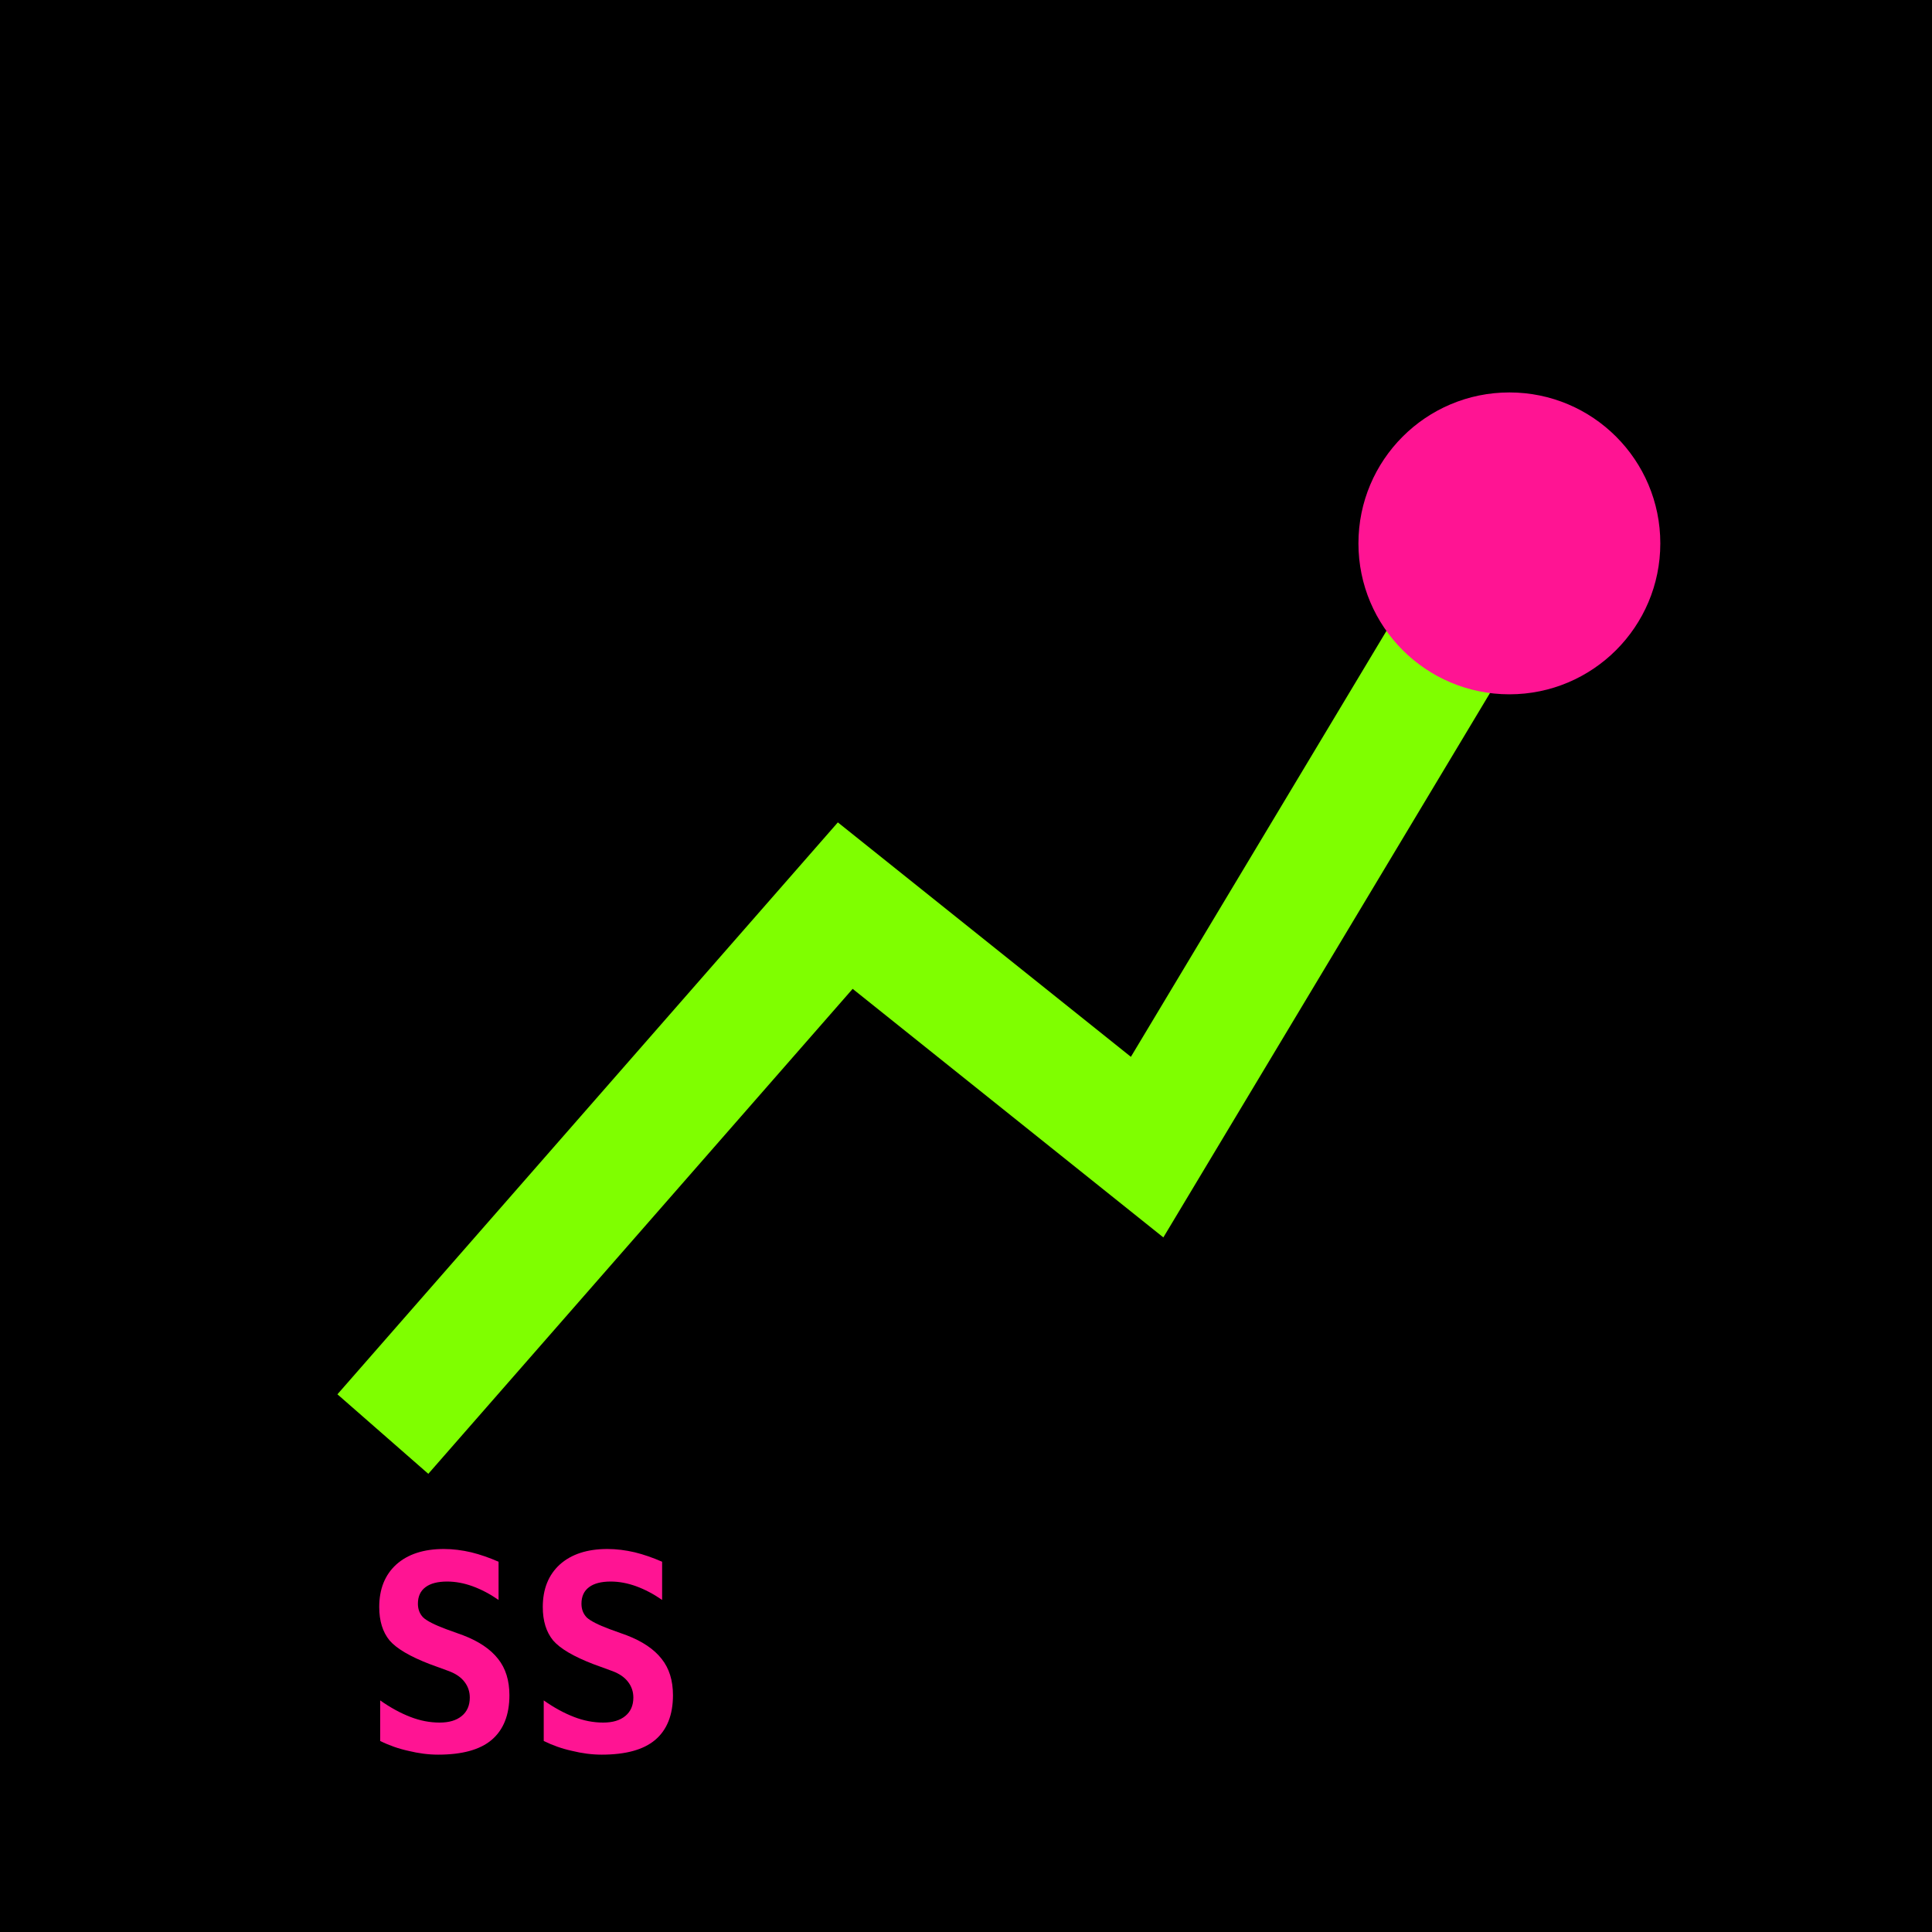
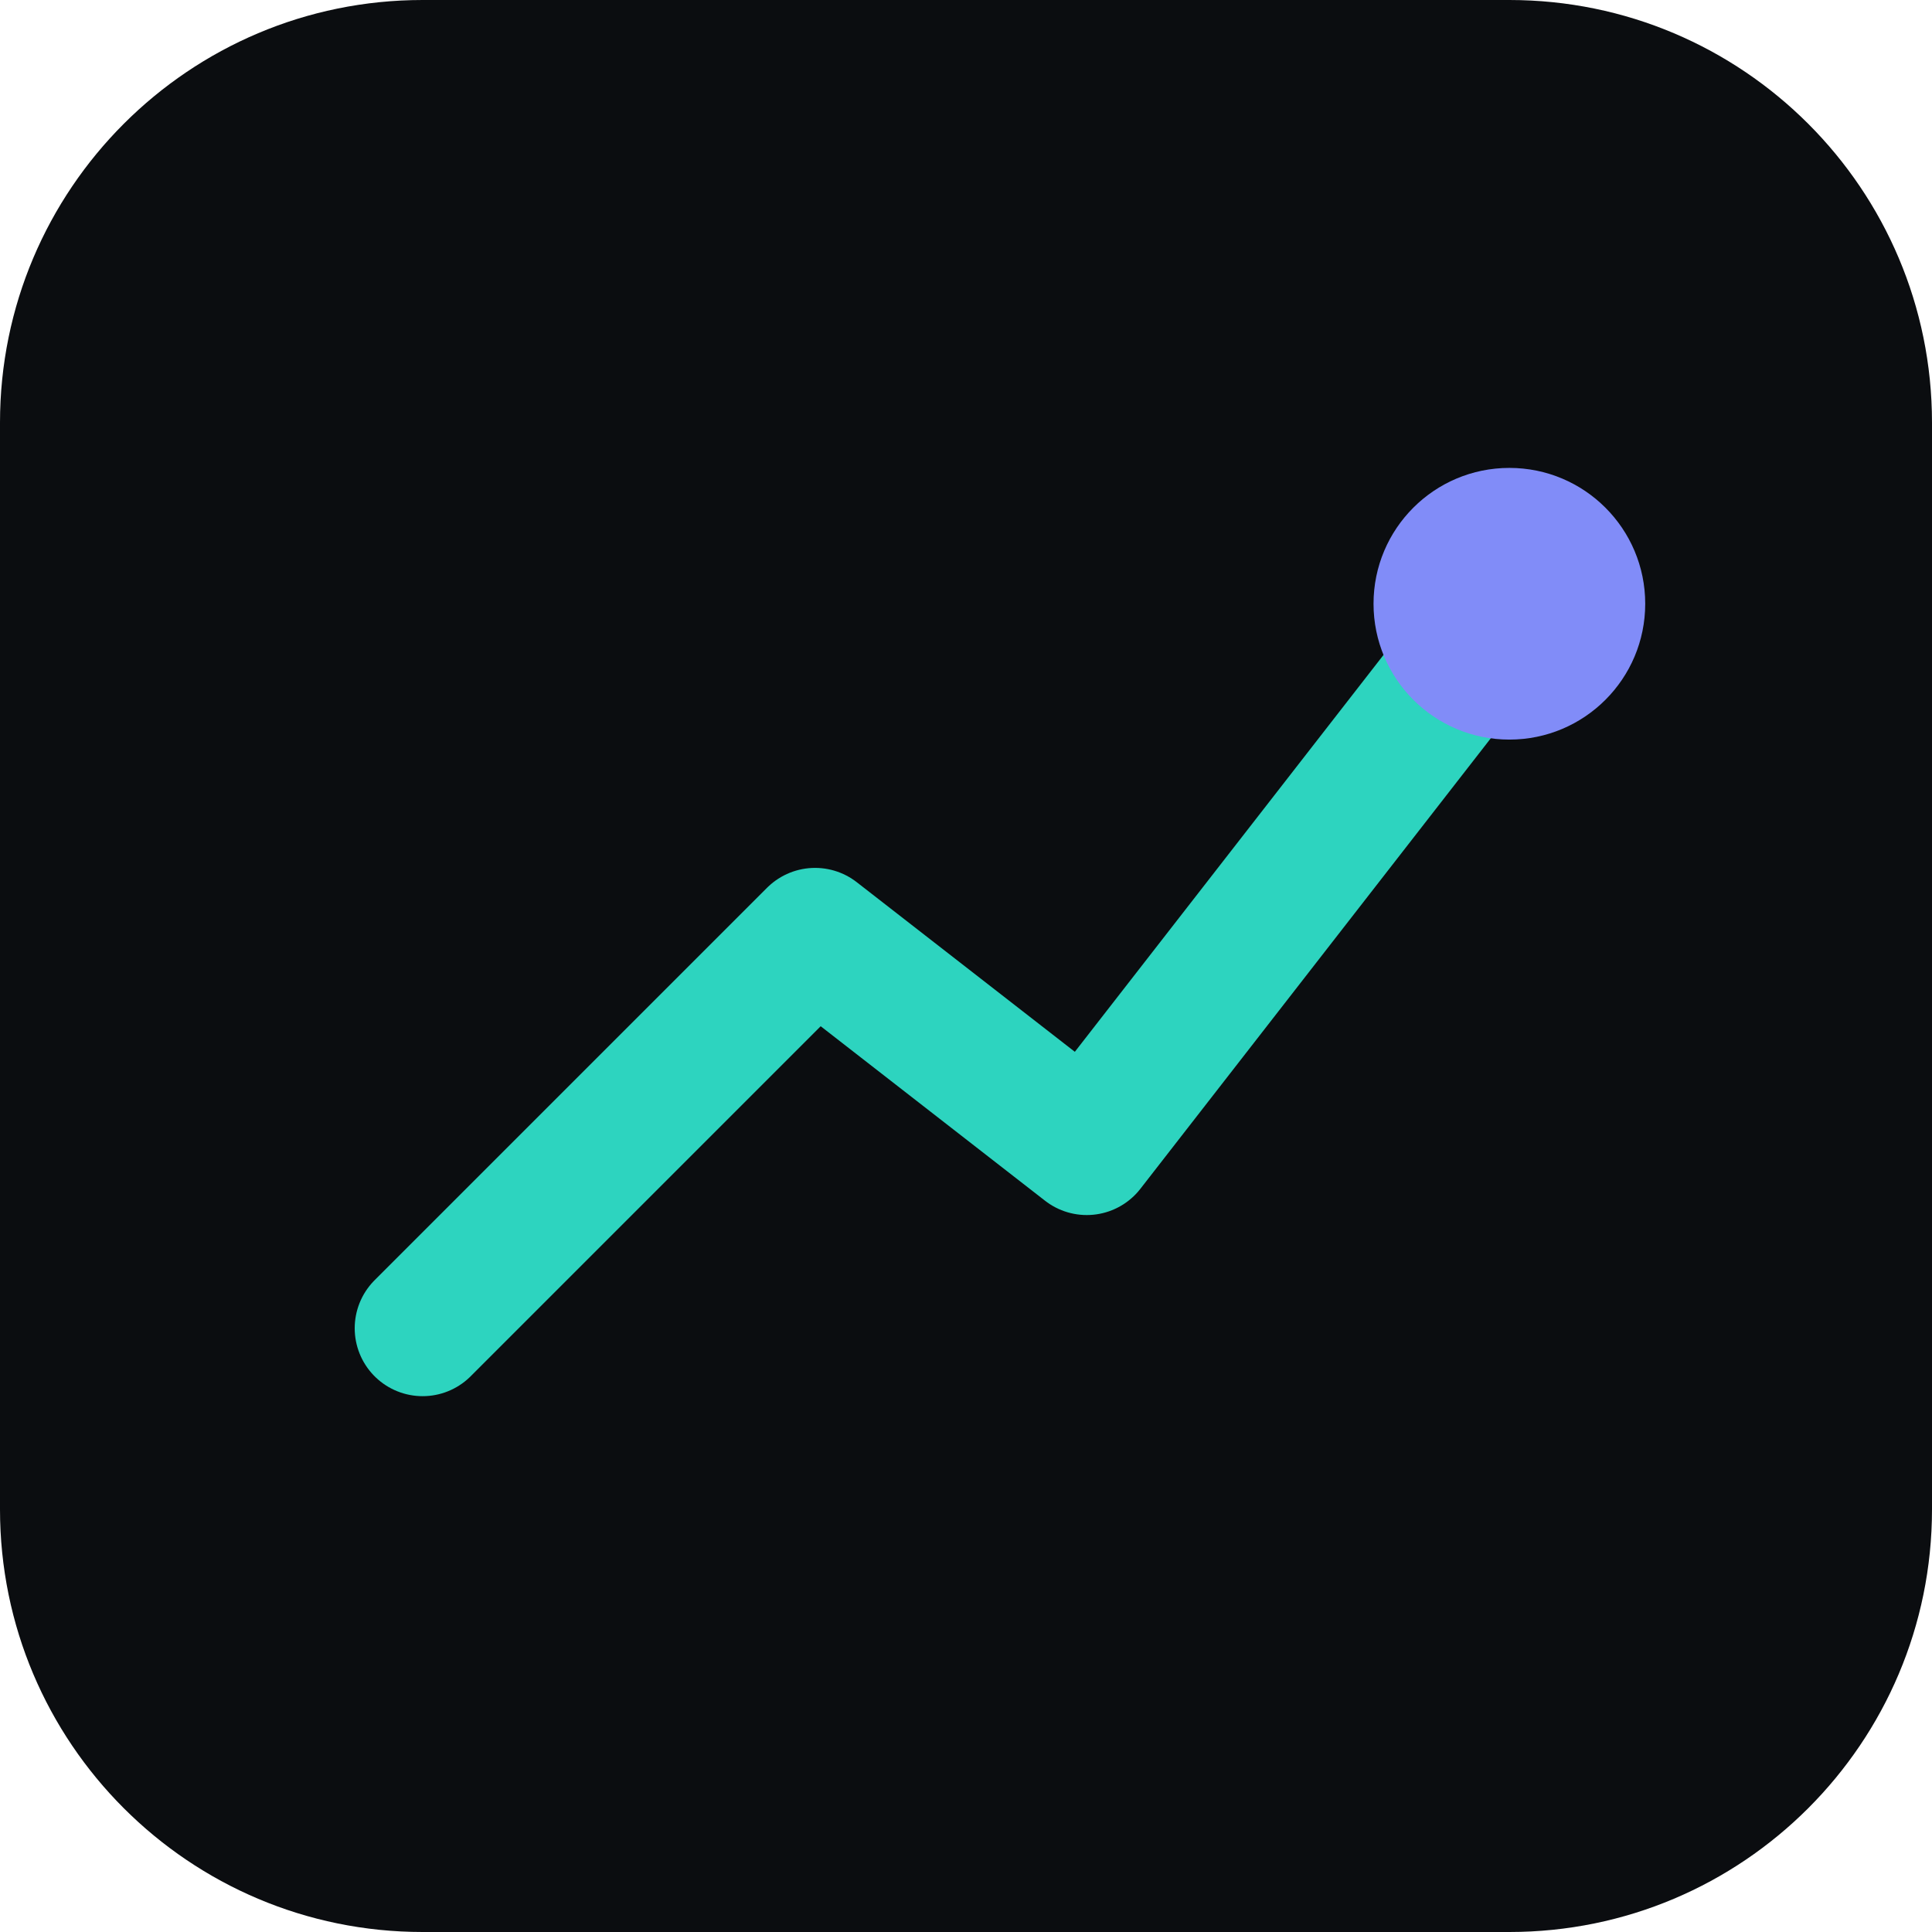
<svg xmlns="http://www.w3.org/2000/svg" viewBox="0 0 64 64">
-   <rect width="64" height="64" fill="#000" />
-   <path d="M14 46 L28 30 L38 38 L50 18" fill="none" stroke="#7FFF00" stroke-width="4" stroke-linecap="square" />
-   <circle cx="50" cy="18" r="5" fill="#FF1493" />
-   <text x="12" y="58" font-family="monospace" font-size="9" fill="#FF1493" font-weight="700">SS</text>
+   <rect width="64" height="64" rx="14" fill="#0B0D10" />
+   <path d="M14 44 L27 31 L36 38 L50 20" fill="none" stroke="#2DD4BF" stroke-width="4.5" stroke-linecap="round" stroke-linejoin="round" />
+   <circle cx="50" cy="20" r="4.5" fill="#818CF8" />
</svg>
